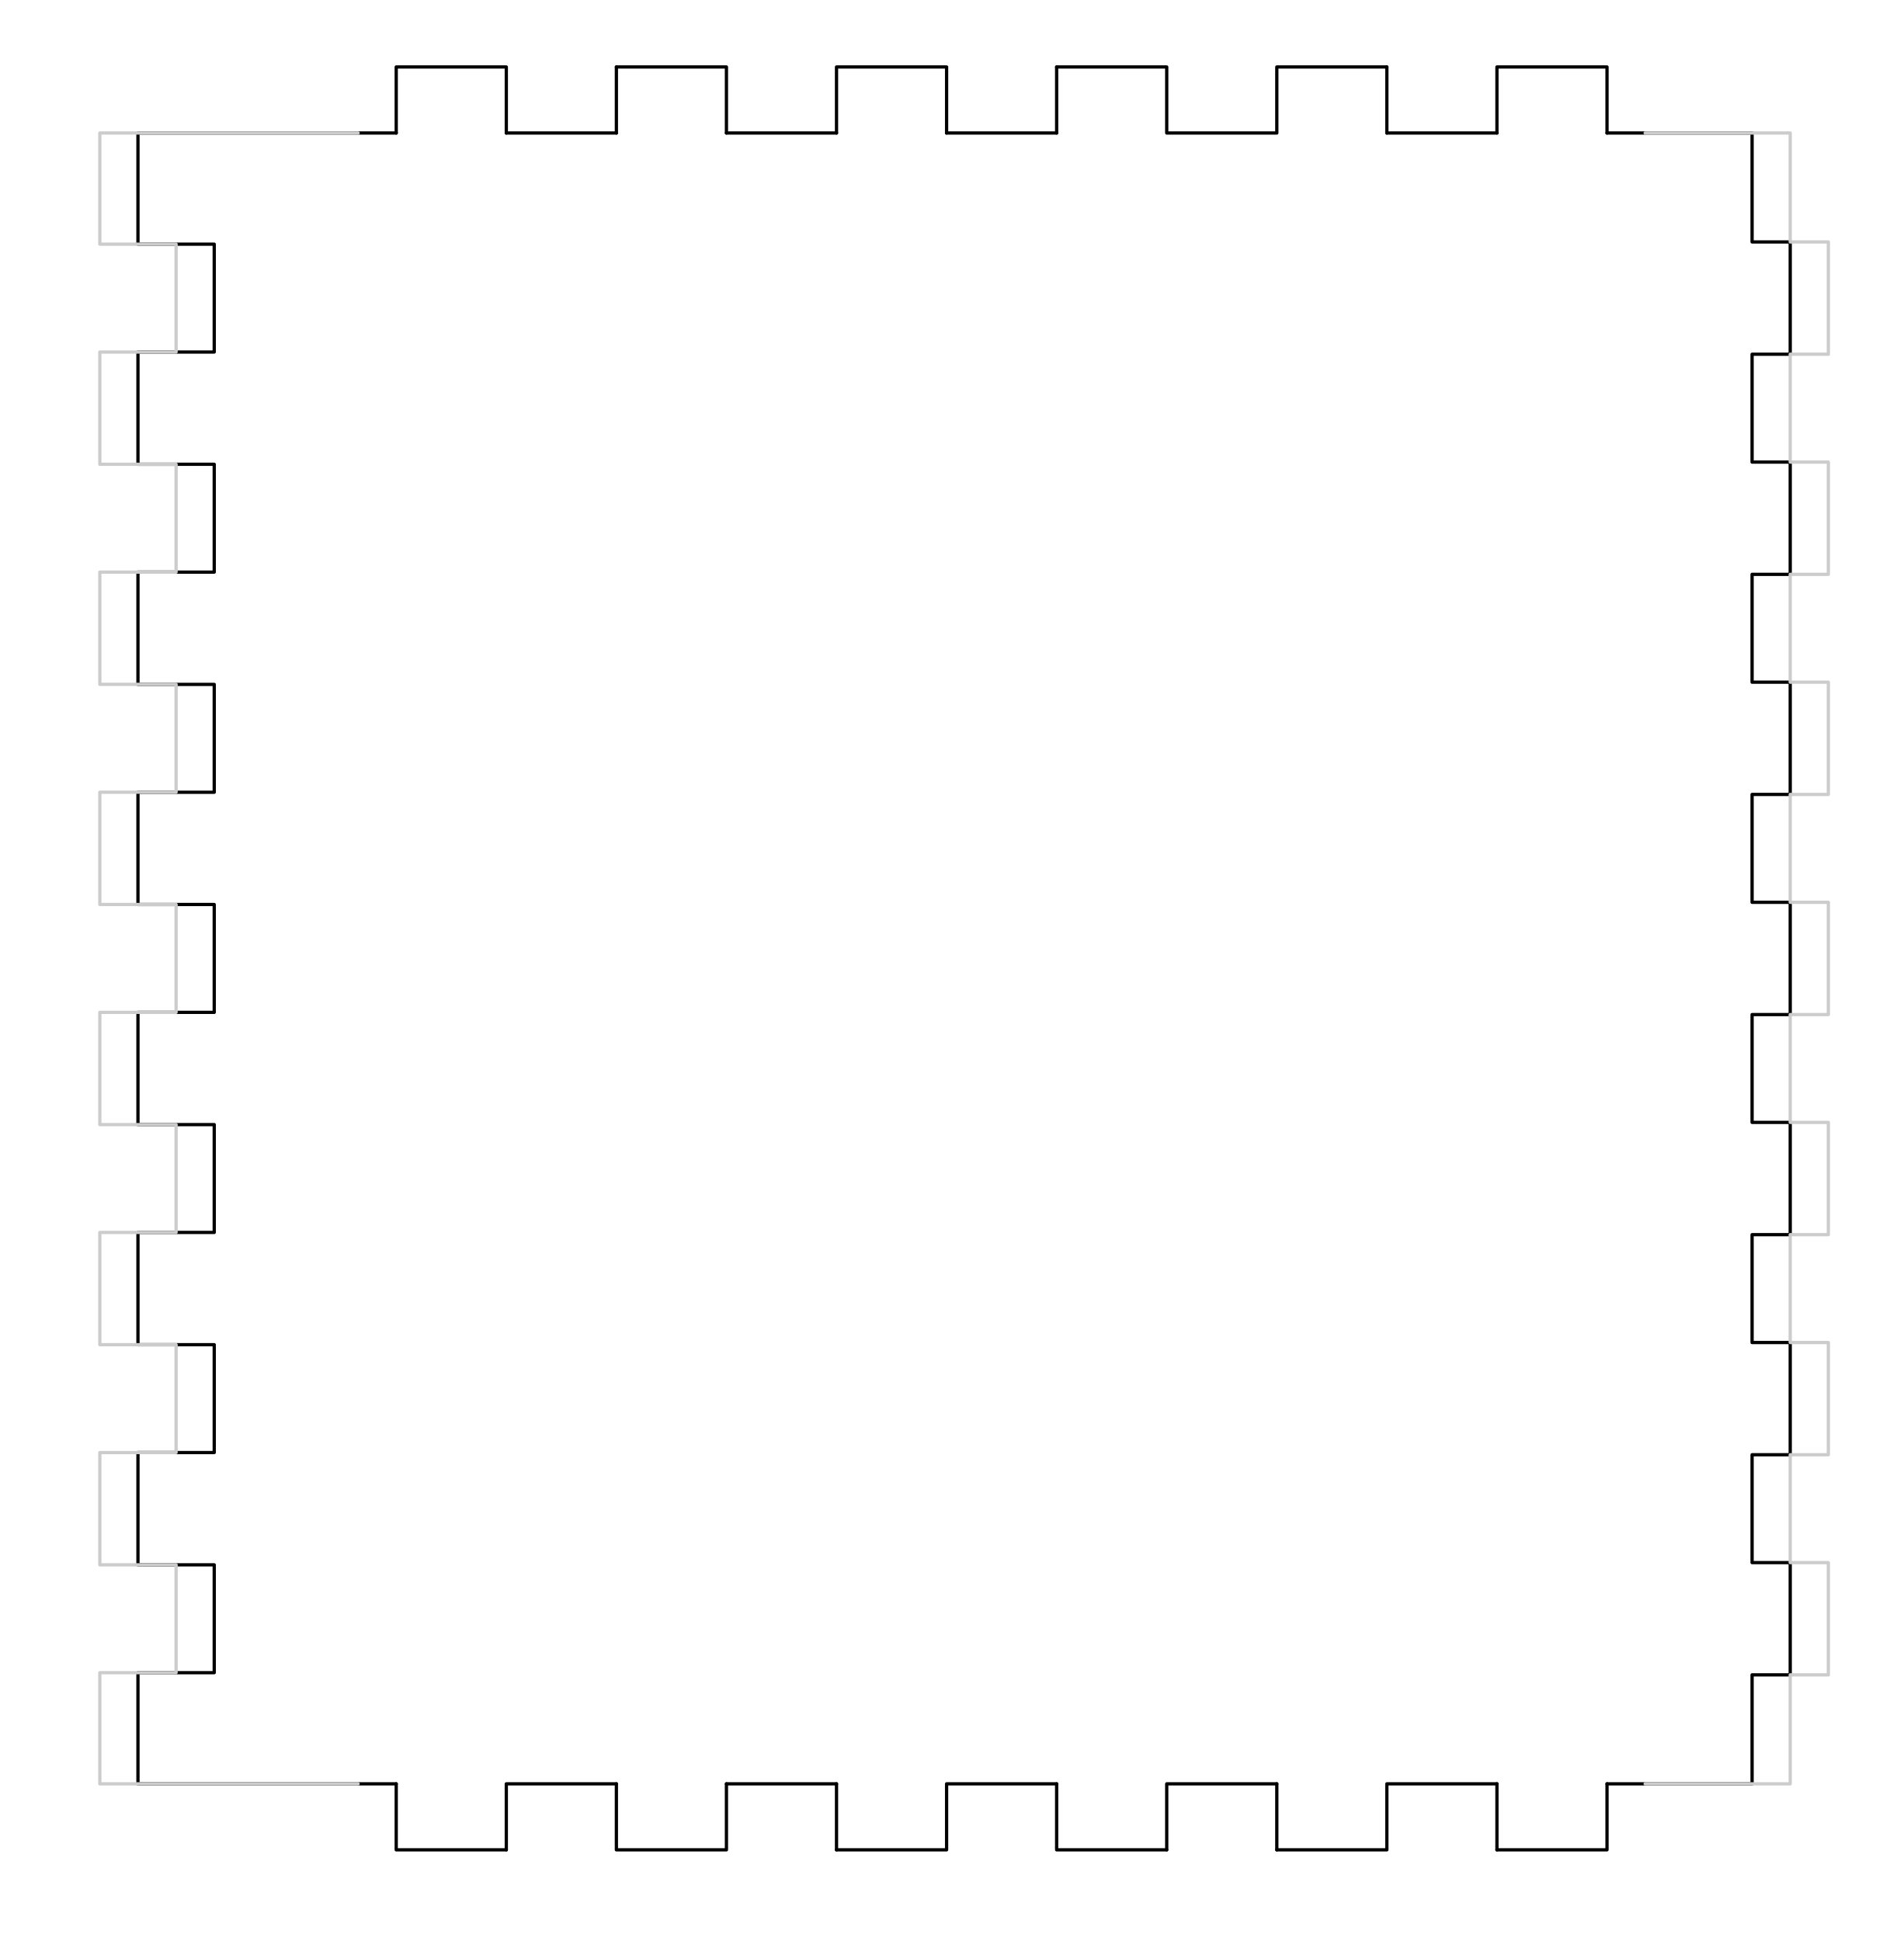
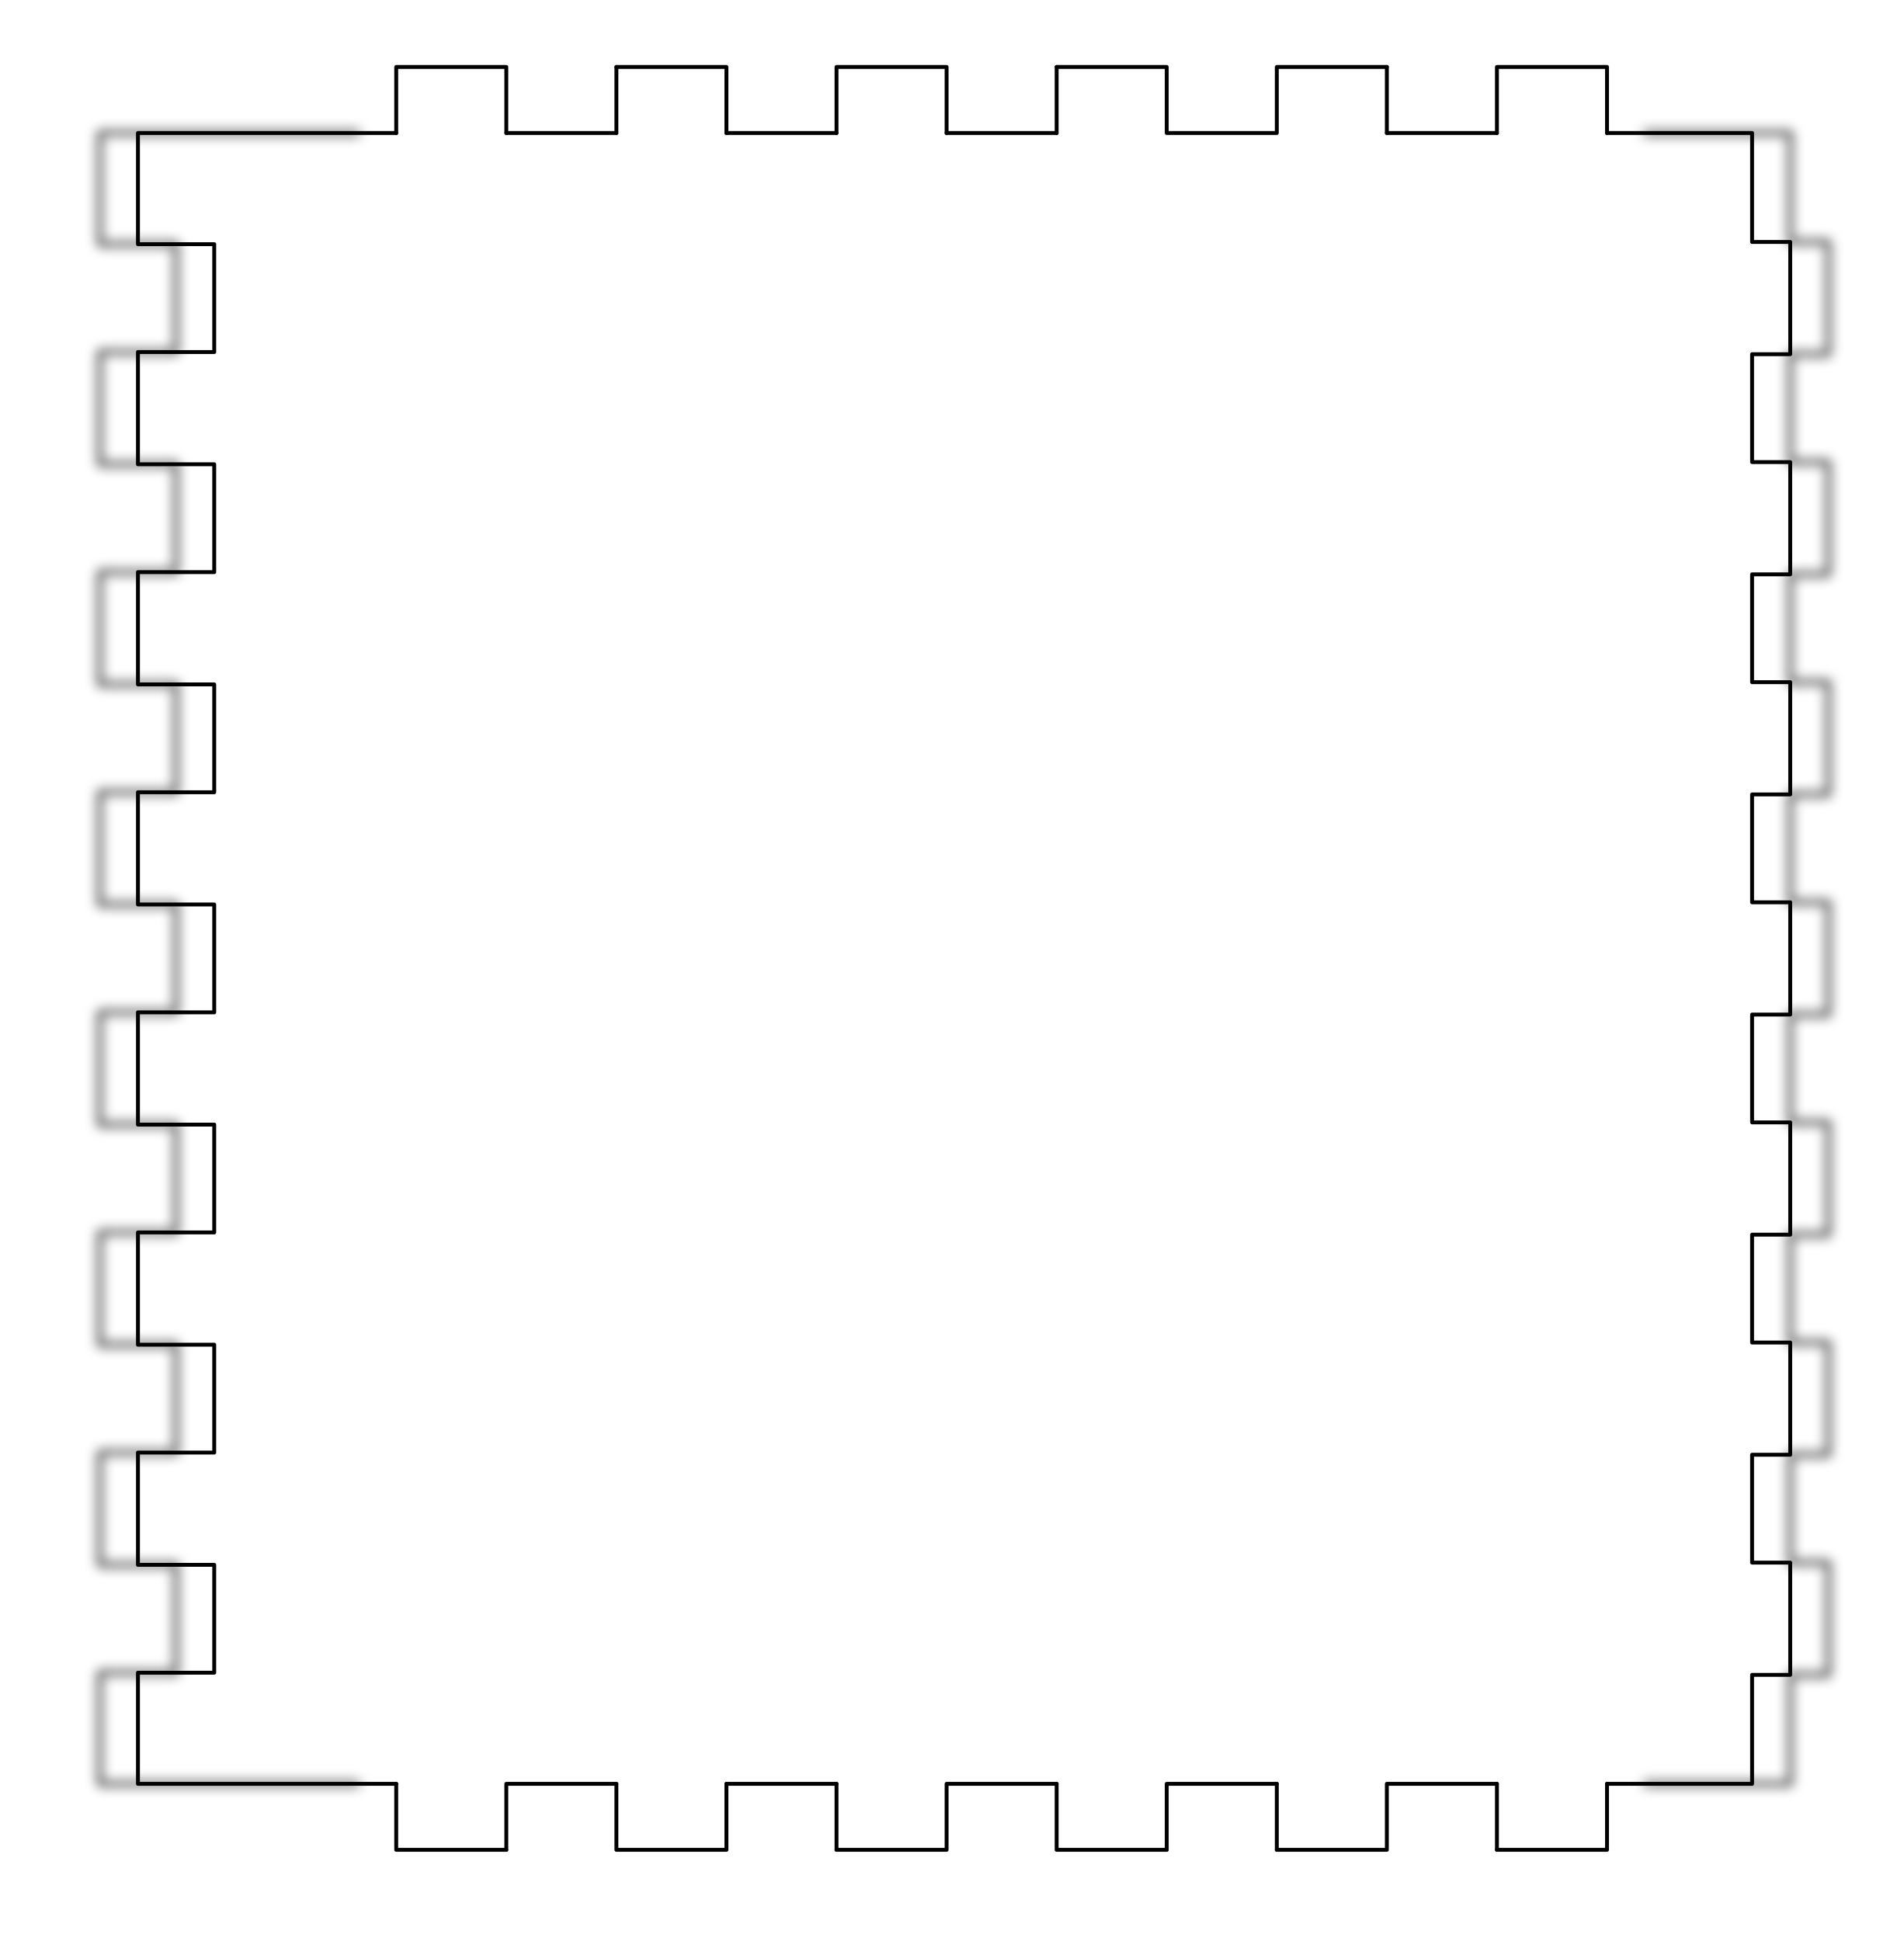
- <svg xmlns="http://www.w3.org/2000/svg" id="Layer_1" width="172.935mm" height="176.368mm" baseProfile="tiny" version="1.2" viewBox="0 0 490.21 499.94">
-   <polyline points="413.86 34.26 413.86 17.25 385.51 17.25 385.51 34.26 385.51 17.25 413.86 17.25 413.86 34.26" fill="none" stroke="#000" stroke-linecap="round" stroke-linejoin="round" stroke-width=".84" />
+ <svg xmlns="http://www.w3.org/2000/svg" id="Layer_1" width="172.935mm" height="176.368mm" version="1.1" viewBox="0 0 490.21 499.94" data-thickness="6mm">
+   <style type="text/css">
+ .entry,
+ .exit {
+   fill: none;
+   stroke: #000;
+   stroke-width: 1px;
+   stroke-linecap: round;
+   stroke-linejoin: round;
+ }
+ .exit { filter: blur(1.5px); }
+ </style>
+   <polyline points="413.86 34.26 413.86 17.25 385.51 17.25 385.51 34.26 385.51 17.25 413.86 17.25 413.86 34.26" class="entry" />
  <g>
-     <polyline points="413.86 34.26 451.22 34.26 451.22 62.32 461.04 62.32 461.04 91.24 451.22 91.24 451.22 119.02 461.04 119.02 461.04 147.93 451.22 147.93 451.22 175.71 461.04 175.71 461.04 204.62 451.22 204.62 451.22 232.4 461.04 232.4 461.04 261.32 451.22 261.32 451.22 289.09 461.04 289.09 461.04 318.01 451.22 318.01 451.22 345.79 461.04 345.79 461.04 374.7 451.22 374.7 451.22 402.48 461.04 402.48 461.04 431.39 451.22 431.39 451.22 459.46 413.86 459.46" fill="none" stroke="#000" stroke-linecap="round" stroke-linejoin="round" stroke-width=".84" />
-     <polyline points="423.67 34.26 461.04 34.26 461.04 62.32 470.86 62.32 470.86 91.24 461.04 91.24 461.04 119.02 470.86 119.02 470.86 147.93 461.04 147.93 461.04 175.71 470.86 175.71 470.86 204.62 461.04 204.62 461.04 232.4 470.86 232.4 470.86 261.32 461.04 261.32 461.04 289.09 470.86 289.09 470.86 318.01 461.04 318.01 461.04 345.79 470.86 345.79 470.86 374.7 461.04 374.7 461.04 402.48 470.86 402.48 470.86 431.39 461.04 431.39 461.04 459.46 423.67 459.46" fill="none" stroke="#ccc" stroke-linecap="round" stroke-linejoin="round" stroke-width=".84" />
+     <polyline points="413.86 34.26 451.22 34.26 451.22 62.32 461.04 62.32 461.04 91.24 451.22 91.24 451.22 119.02 461.04 119.02 461.04 147.93 451.22 147.93 451.22 175.71 461.04 175.71 461.04 204.62 451.22 204.62 451.22 232.4 461.04 232.4 461.04 261.32 451.22 261.32 451.22 289.09 461.04 289.09 461.04 318.01 451.22 318.01 451.22 345.79 461.04 345.79 461.04 374.7 451.22 374.7 451.22 402.48 461.04 402.48 461.04 431.39 451.22 431.39 451.22 459.46 413.86 459.46" class="entry" />
+     <polyline points="423.67 34.26 461.04 34.26 461.04 62.32 470.86 62.32 470.86 91.24 461.04 91.24 461.04 119.02 470.86 119.02 470.86 147.93 461.04 147.93 461.04 175.71 470.86 175.71 470.86 204.62 461.04 204.62 461.04 232.4 470.86 232.4 470.86 261.32 461.04 261.32 461.04 289.09 470.86 289.09 470.86 318.01 461.04 318.01 461.04 345.79 470.86 345.79 470.86 374.7 461.04 374.7 461.04 402.48 470.86 402.48 470.86 431.39 461.04 431.39 461.04 459.46 423.67 459.46" class="exit" />
  </g>
-   <path d="M385.51,34.26h-28.35,28.35Z" fill="none" stroke="#000" stroke-linecap="round" stroke-linejoin="round" stroke-width=".84" />
-   <path d="M357.16,17.25v17.01-17.01Z" fill="none" stroke="#000" stroke-linecap="round" stroke-linejoin="round" stroke-width=".84" />
-   <polygon points="357.16 17.25 328.82 17.25 328.82 34.26 300.47 34.26 300.47 17.25 272.12 17.25 300.47 17.25 300.47 34.26 328.82 34.26 328.82 17.25 357.16 17.25" fill="none" stroke="#000" stroke-linecap="round" stroke-linejoin="round" stroke-width=".84" />
-   <path d="M272.12,34.26v-17.01,17.01Z" fill="none" stroke="#000" stroke-linecap="round" stroke-linejoin="round" stroke-width=".84" />
-   <path d="M272.12,34.26h-28.35,28.35Z" fill="none" stroke="#000" stroke-linecap="round" stroke-linejoin="round" stroke-width=".84" />
-   <polygon points="243.78 17.25 215.43 17.25 215.43 34.26 215.43 17.25 243.78 17.25 243.78 34.26 243.78 17.25" fill="none" stroke="#000" stroke-linecap="round" stroke-linejoin="round" stroke-width=".84" />
-   <path d="M215.43,34.26h-28.35,28.35Z" fill="none" stroke="#000" stroke-linecap="round" stroke-linejoin="round" stroke-width=".84" />
-   <polygon points="187.08 34.26 187.08 17.25 158.74 17.25 187.08 17.25 187.08 34.26" fill="none" stroke="#000" stroke-linecap="round" stroke-linejoin="round" stroke-width=".84" />
-   <path d="M158.74,34.26v-17.01,17.01Z" fill="none" stroke="#000" stroke-linecap="round" stroke-linejoin="round" stroke-width=".84" />
-   <path d="M130.39,34.26h28.35-28.35Z" fill="none" stroke="#000" stroke-linecap="round" stroke-linejoin="round" stroke-width=".84" />
-   <polygon points="130.39 34.26 130.39 17.25 102.04 17.25 102.04 34.26 102.04 17.25 130.39 17.25 130.39 34.26" fill="none" stroke="#000" stroke-linecap="round" stroke-linejoin="round" stroke-width=".84" />
-   <path d="M385.51,476.46v-17.01,17.01Z" fill="none" stroke="#000" stroke-linecap="round" stroke-linejoin="round" stroke-width=".84" />
-   <polygon points="385.51 459.46 357.16 459.46 357.16 476.46 328.82 476.46 357.16 476.46 357.16 459.46 385.51 459.46" fill="none" stroke="#000" stroke-linecap="round" stroke-linejoin="round" stroke-width=".84" />
-   <path d="M328.82,476.46v-17.01,17.01Z" fill="none" stroke="#000" stroke-linecap="round" stroke-linejoin="round" stroke-width=".84" />
-   <polygon points="300.47 459.46 300.47 476.46 300.47 459.46 328.82 459.46 300.47 459.46" fill="none" stroke="#000" stroke-linecap="round" stroke-linejoin="round" stroke-width=".84" />
-   <polygon points="272.12 476.46 272.12 459.46 272.12 476.46 300.47 476.46 272.12 476.46" fill="none" stroke="#000" stroke-linecap="round" stroke-linejoin="round" stroke-width=".84" />
-   <polygon points="243.78 459.46 243.78 476.46 215.43 476.46 243.78 476.46 243.78 459.46 272.12 459.46 243.78 459.46" fill="none" stroke="#000" stroke-linecap="round" stroke-linejoin="round" stroke-width=".84" />
-   <path d="M215.43,476.46v-17.01,17.01Z" fill="none" stroke="#000" stroke-linecap="round" stroke-linejoin="round" stroke-width=".84" />
-   <path d="M215.43,459.46h-28.35,28.35Z" fill="none" stroke="#000" stroke-linecap="round" stroke-linejoin="round" stroke-width=".84" />
-   <polygon points="187.08 476.46 158.74 476.46 158.74 459.46 158.74 476.46 187.08 476.46 187.08 459.46 187.08 476.46" fill="none" stroke="#000" stroke-linecap="round" stroke-linejoin="round" stroke-width=".84" />
-   <polygon points="130.39 459.46 130.39 476.46 130.39 459.46 158.74 459.46 130.39 459.46" fill="none" stroke="#000" stroke-linecap="round" stroke-linejoin="round" stroke-width=".84" />
-   <polygon points="102.04 476.46 130.39 476.46 102.04 476.46 102.04 459.46 102.04 476.46" fill="none" stroke="#000" stroke-linecap="round" stroke-linejoin="round" stroke-width=".84" />
-   <polygon points="385.51 476.46 413.86 476.46 413.86 459.46 413.86 476.46 385.51 476.46" fill="none" stroke="#000" stroke-linecap="round" stroke-linejoin="round" stroke-width=".84" />
+   <path d="M385.51,34.26h-28.35,28.35Z" class="entry" />
+   <path d="M357.16,17.25v17.01-17.01Z" class="entry" />
+   <polygon points="357.16 17.25 328.82 17.25 328.82 34.26 300.47 34.26 300.47 17.25 272.12 17.25 300.47 17.25 300.47 34.26 328.82 34.26 328.82 17.25 357.16 17.25" class="entry" />
+   <path d="M272.12,34.26v-17.01,17.01Z" class="entry" />
+   <path d="M272.12,34.26h-28.35,28.35Z" class="entry" />
+   <polygon points="243.78 17.25 215.43 17.25 215.43 34.26 215.43 17.25 243.78 17.25 243.78 34.26 243.78 17.25" class="entry" />
+   <path d="M215.43,34.26h-28.35,28.35Z" class="entry" />
+   <polygon points="187.08 34.26 187.08 17.25 158.74 17.25 187.08 17.25 187.08 34.26" class="entry" />
+   <path d="M158.74,34.26v-17.01,17.01Z" class="entry" />
+   <path d="M130.39,34.26h28.35-28.35Z" class="entry" />
+   <polygon points="130.39 34.26 130.39 17.25 102.04 17.25 102.04 34.26 102.04 17.25 130.39 17.25 130.39 34.26" class="entry" />
+   <path d="M385.51,476.46v-17.01,17.01Z" class="entry" />
+   <polygon points="385.51 459.46 357.16 459.46 357.16 476.46 328.82 476.46 357.16 476.46 357.16 459.46 385.51 459.46" class="entry" />
+   <path d="M328.82,476.46v-17.01,17.01Z" class="entry" />
+   <polygon points="300.47 459.46 300.47 476.46 300.47 459.46 328.82 459.46 300.47 459.46" class="entry" />
+   <polygon points="272.12 476.46 272.12 459.46 272.12 476.46 300.47 476.46 272.12 476.46" class="entry" />
+   <polygon points="243.78 459.46 243.78 476.46 215.43 476.46 243.78 476.46 243.78 459.46 272.12 459.46 243.78 459.46" class="entry" />
+   <path d="M215.43,476.46v-17.01,17.01Z" class="entry" />
+   <path d="M215.43,459.46h-28.35,28.35Z" class="entry" />
+   <polygon points="187.08 476.46 158.74 476.46 158.74 459.46 158.74 476.46 187.08 476.46 187.08 459.46 187.08 476.46" class="entry" />
+   <polygon points="130.39 459.46 130.39 476.46 130.39 459.46 158.74 459.46 130.39 459.46" class="entry" />
+   <polygon points="102.04 476.46 130.39 476.46 102.04 476.46 102.04 459.46 102.04 476.46" class="entry" />
+   <polygon points="385.51 476.46 413.86 476.46 413.86 459.46 413.86 476.46 385.51 476.46" class="entry" />
  <g>
-     <polyline points="102.04 459.46 35.53 459.46 35.53 430.83 55.17 430.83 55.17 403.05 35.53 403.05 35.53 374.13 55.17 374.13 55.17 346.35 35.53 346.35 35.53 317.44 55.17 317.44 55.17 289.66 35.53 289.66 35.53 260.75 55.17 260.75 55.17 232.97 35.53 232.97 35.53 204.06 55.17 204.06 55.17 176.28 35.53 176.28 35.53 147.36 55.17 147.36 55.17 119.58 35.53 119.58 35.53 90.67 55.17 90.67 55.17 62.89 35.53 62.89 35.53 34.26 102.04 34.26" fill="none" stroke="#000" stroke-linecap="round" stroke-linejoin="round" stroke-width=".84" />
-     <polyline points="92.23 459.46 25.71 459.46 25.71 430.83 45.35 430.83 45.35 403.05 25.71 403.05 25.71 374.13 45.35 374.13 45.35 346.35 25.71 346.35 25.71 317.44 45.35 317.44 45.35 289.66 25.71 289.66 25.71 260.75 45.35 260.75 45.35 232.97 25.71 232.97 25.71 204.05 45.35 204.05 45.35 176.27 25.71 176.27 25.71 147.36 45.35 147.36 45.35 119.58 25.71 119.58 25.71 90.67 45.35 90.67 45.35 62.89 25.71 62.89 25.71 34.26 92.23 34.26" fill="none" stroke="#ccc" stroke-linecap="round" stroke-linejoin="round" stroke-width=".84" />
+     <polyline points="102.04 459.46 35.53 459.46 35.53 430.83 55.17 430.83 55.17 403.05 35.53 403.05 35.53 374.13 55.17 374.13 55.17 346.35 35.53 346.35 35.53 317.44 55.17 317.44 55.17 289.66 35.53 289.66 35.53 260.75 55.17 260.75 55.17 232.97 35.53 232.97 35.53 204.06 55.17 204.06 55.17 176.28 35.53 176.28 35.53 147.36 55.17 147.36 55.17 119.58 35.53 119.58 35.53 90.67 55.17 90.67 55.17 62.89 35.53 62.89 35.53 34.26 102.04 34.26" class="entry" />
+     <polyline points="92.23 459.46 25.71 459.46 25.71 430.83 45.35 430.83 45.35 403.05 25.71 403.05 25.71 374.13 45.35 374.13 45.35 346.35 25.71 346.35 25.71 317.44 45.35 317.44 45.35 289.66 25.71 289.66 25.71 260.75 45.35 260.75 45.35 232.97 25.71 232.97 25.71 204.05 45.35 204.05 45.35 176.27 25.71 176.27 25.71 147.36 45.35 147.36 45.35 119.58 25.71 119.58 25.71 90.67 45.35 90.67 45.35 62.89 25.71 62.89 25.71 34.26 92.23 34.26" class="exit" />
  </g>
</svg>
